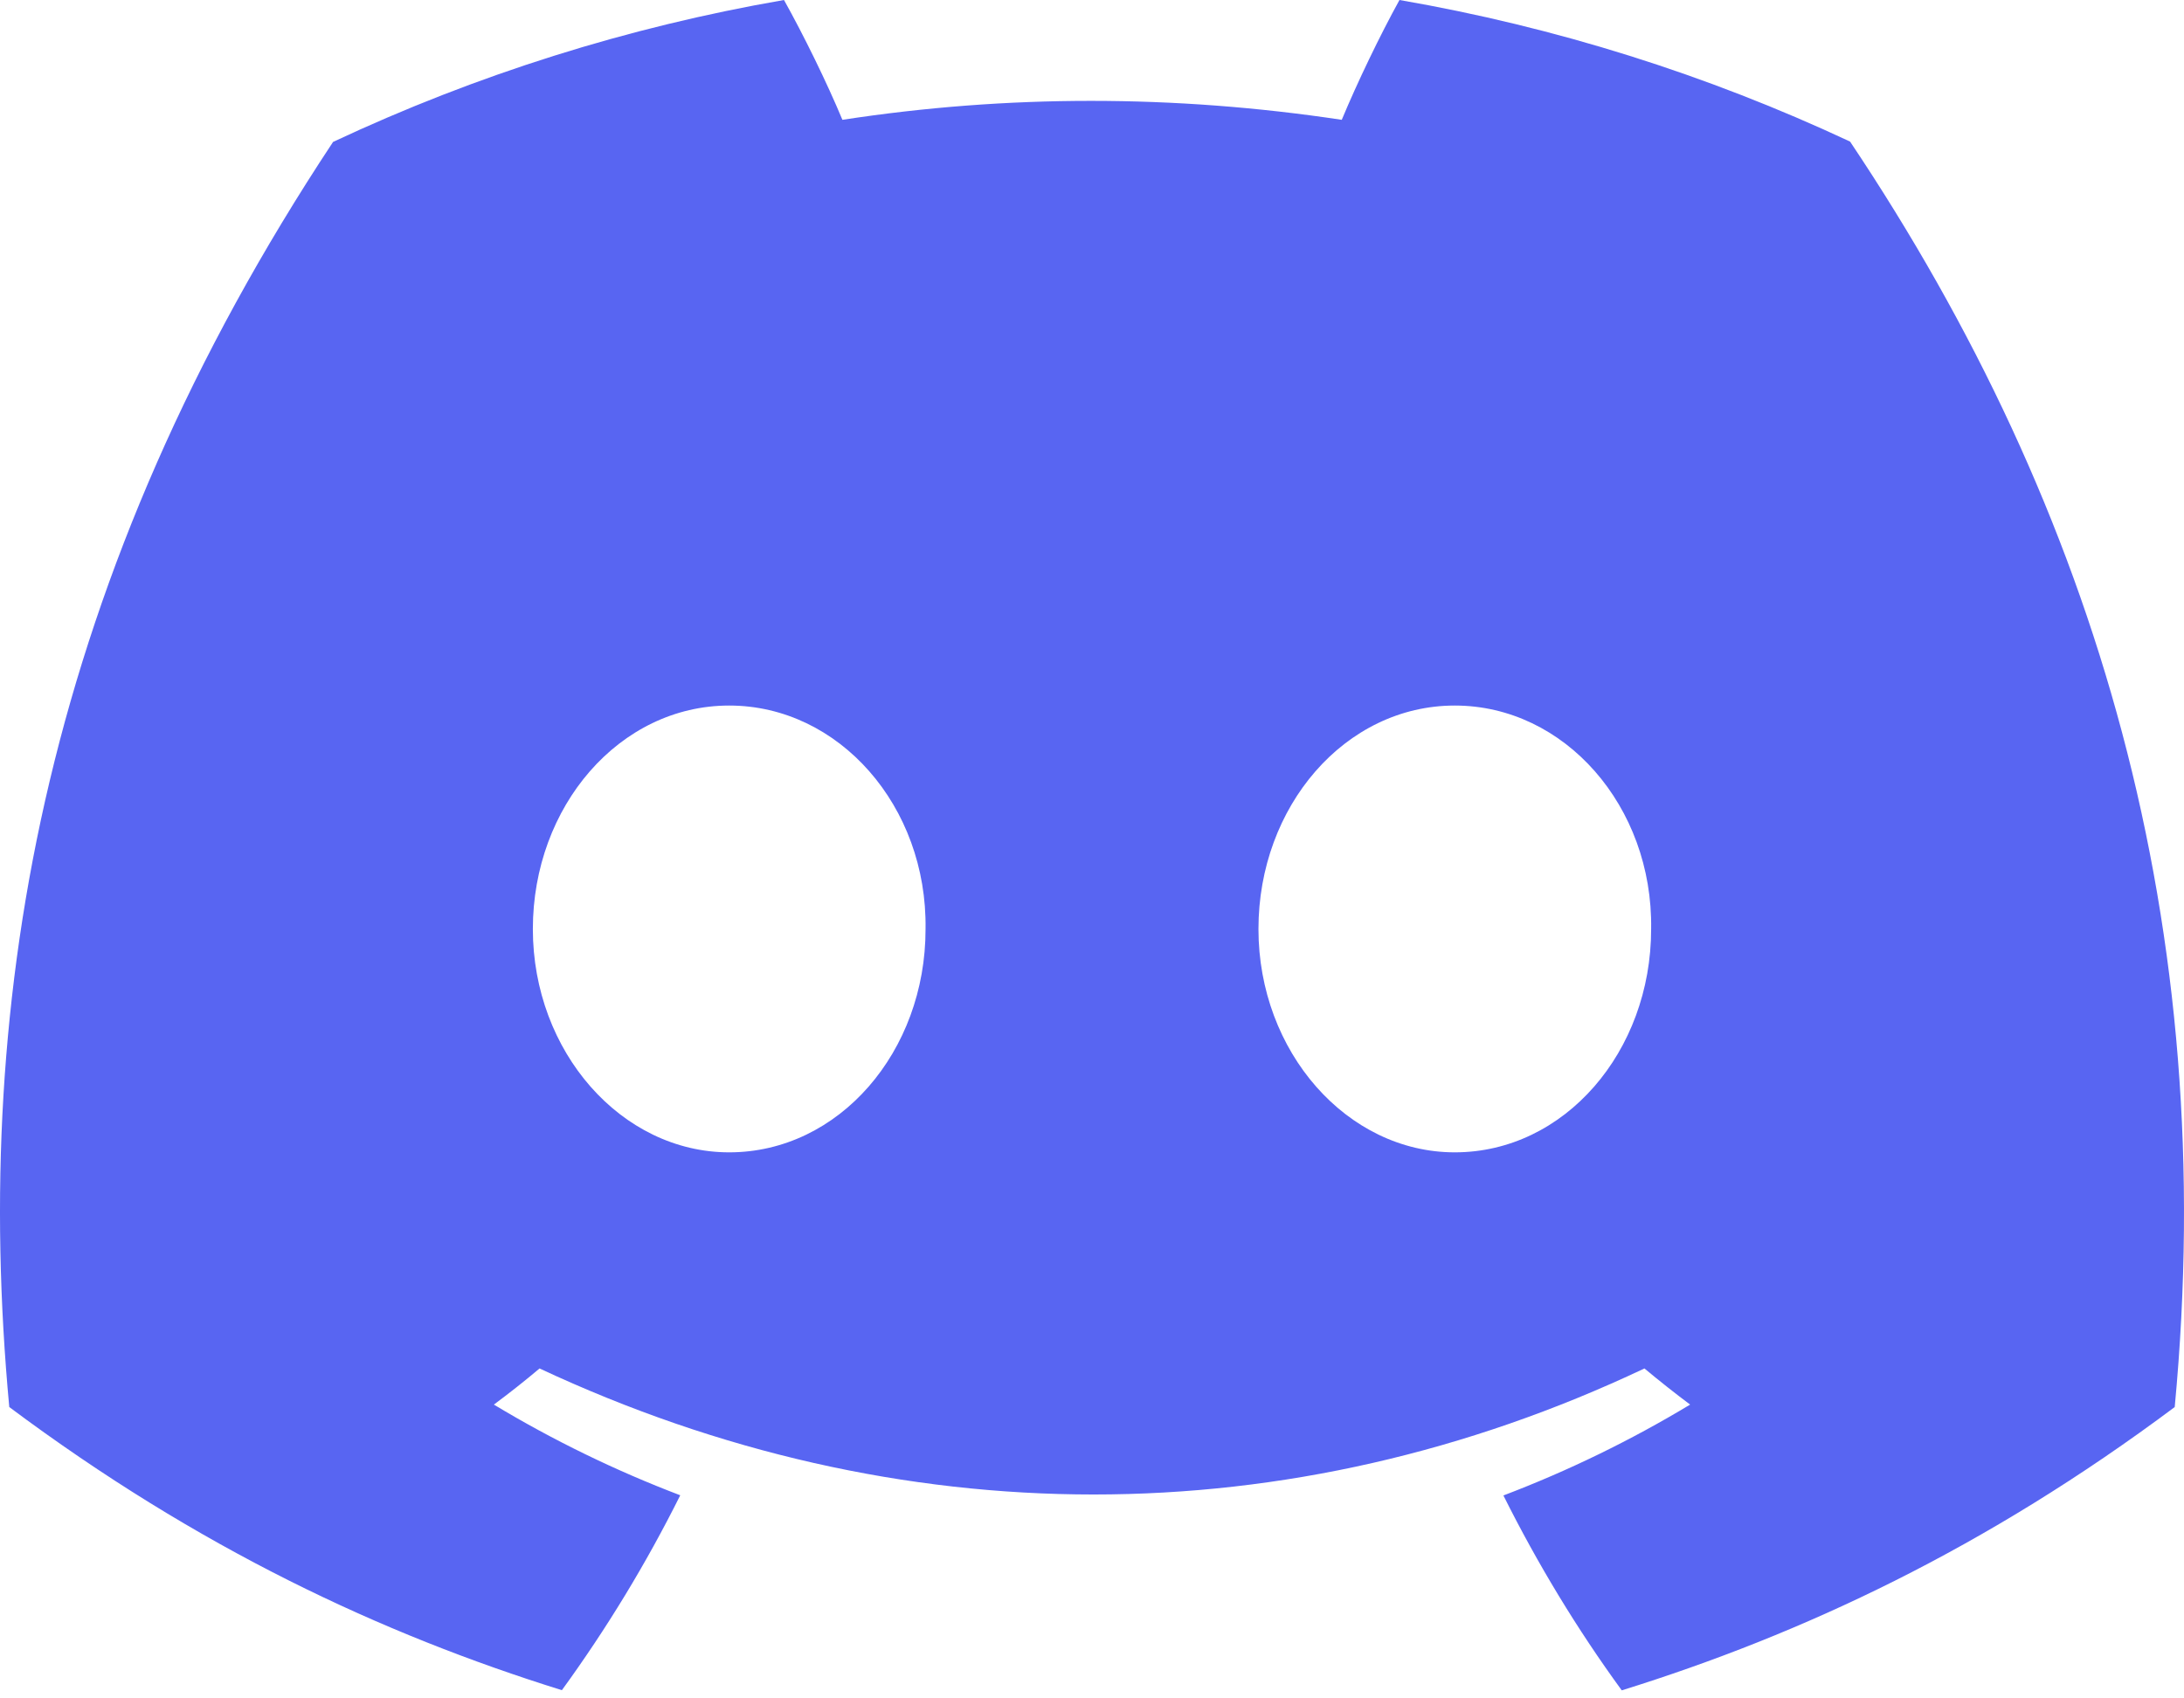
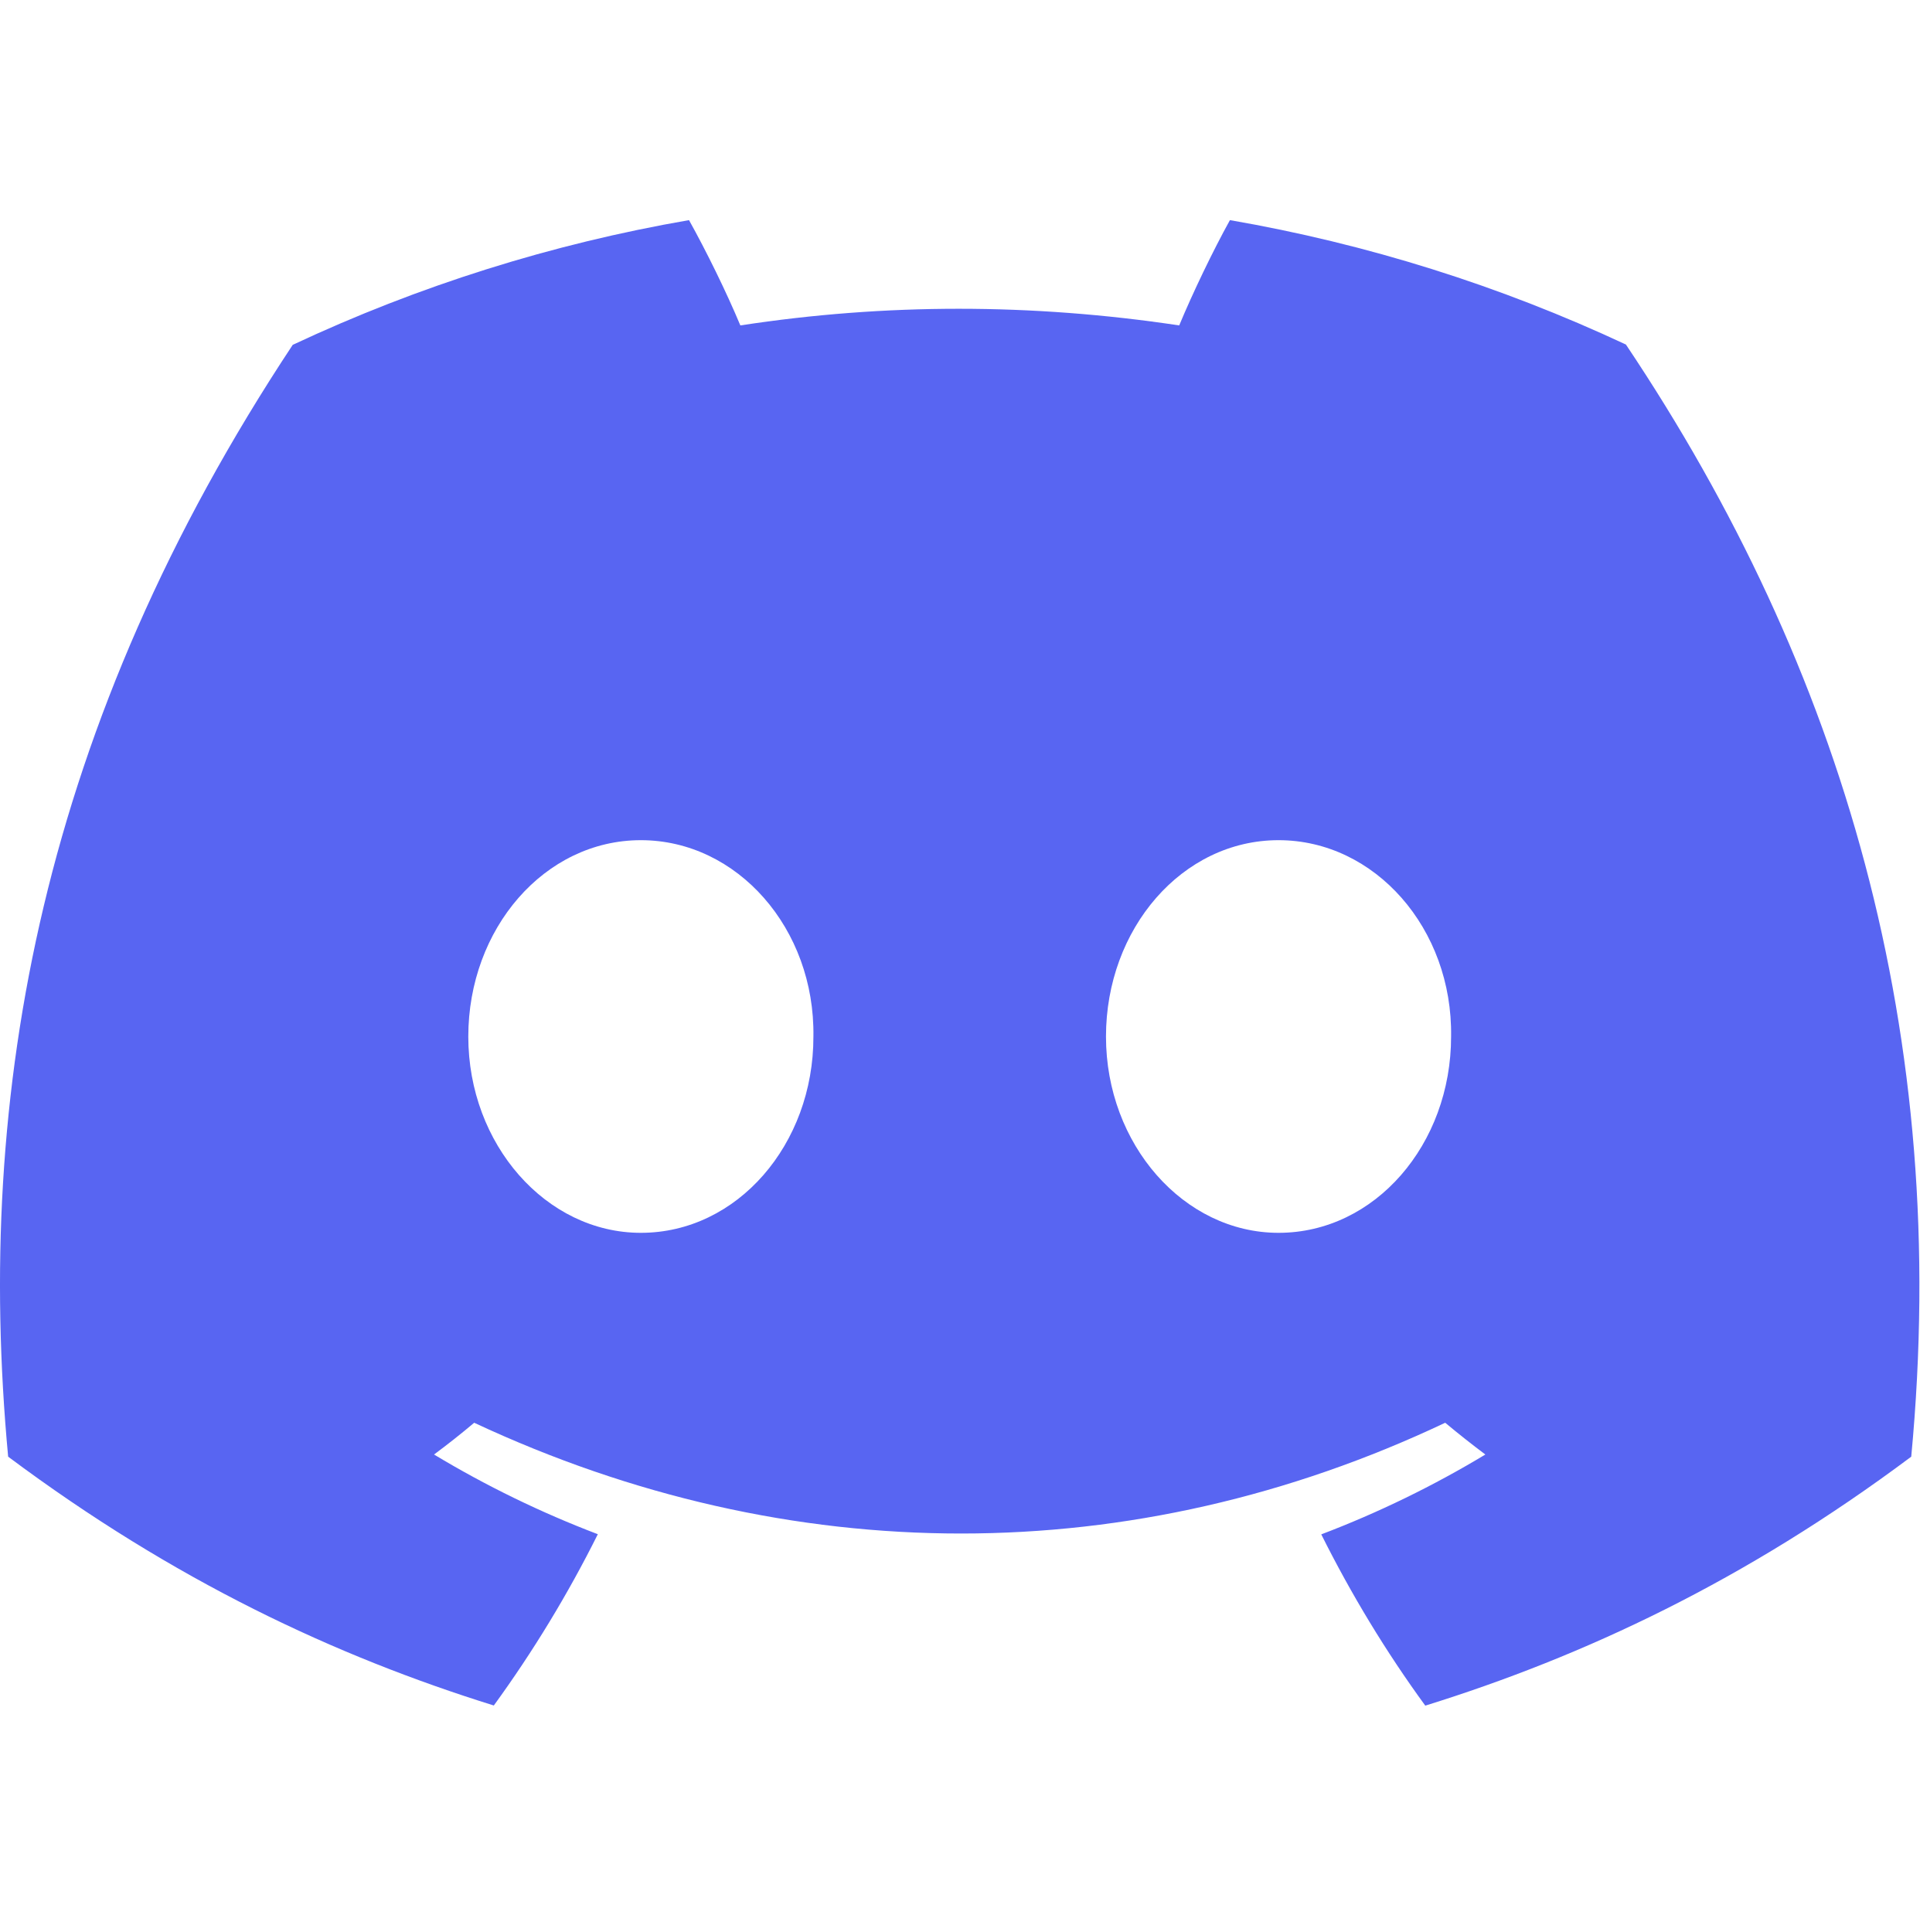
- <svg xmlns="http://www.w3.org/2000/svg" viewBox="0 0 256 199" width="256" height="199" preserveAspectRatio="xMidYMid">
+ <svg xmlns="http://www.w3.org/2000/svg" viewBox="0 0 256 199" width="296" height="298" preserveAspectRatio="xMidYMid">
  <path d="M216.856 16.597A208.502 208.502 0 0 0 164.042 0c-2.275 4.113-4.933 9.645-6.766 14.046-19.692-2.961-39.203-2.961-58.533 0-1.832-4.4-4.55-9.933-6.846-14.046a207.809 207.809 0 0 0-52.855 16.638C5.618 67.147-3.443 116.4 1.087 164.956c22.169 16.555 43.653 26.612 64.775 33.193A161.094 161.094 0 0 0 79.735 175.3a136.413 136.413 0 0 1-21.846-10.632 108.636 108.636 0 0 0 5.356-4.237c42.122 19.702 87.89 19.702 129.51 0a131.66 131.66 0 0 0 5.355 4.237 136.07 136.07 0 0 1-21.886 10.653c4.006 8.02 8.638 15.67 13.873 22.848 21.142-6.58 42.646-16.637 64.815-33.213 5.316-56.288-9.08-105.09-38.056-148.36ZM85.474 135.095c-12.645 0-23.015-11.805-23.015-26.18s10.149-26.2 23.015-26.2c12.867 0 23.236 11.804 23.015 26.2.02 14.375-10.148 26.18-23.015 26.18Zm85.051 0c-12.645 0-23.014-11.805-23.014-26.18s10.148-26.2 23.014-26.2c12.867 0 23.236 11.804 23.015 26.2 0 14.375-10.148 26.18-23.015 26.18Z" fill="#5865F2" />
</svg>
